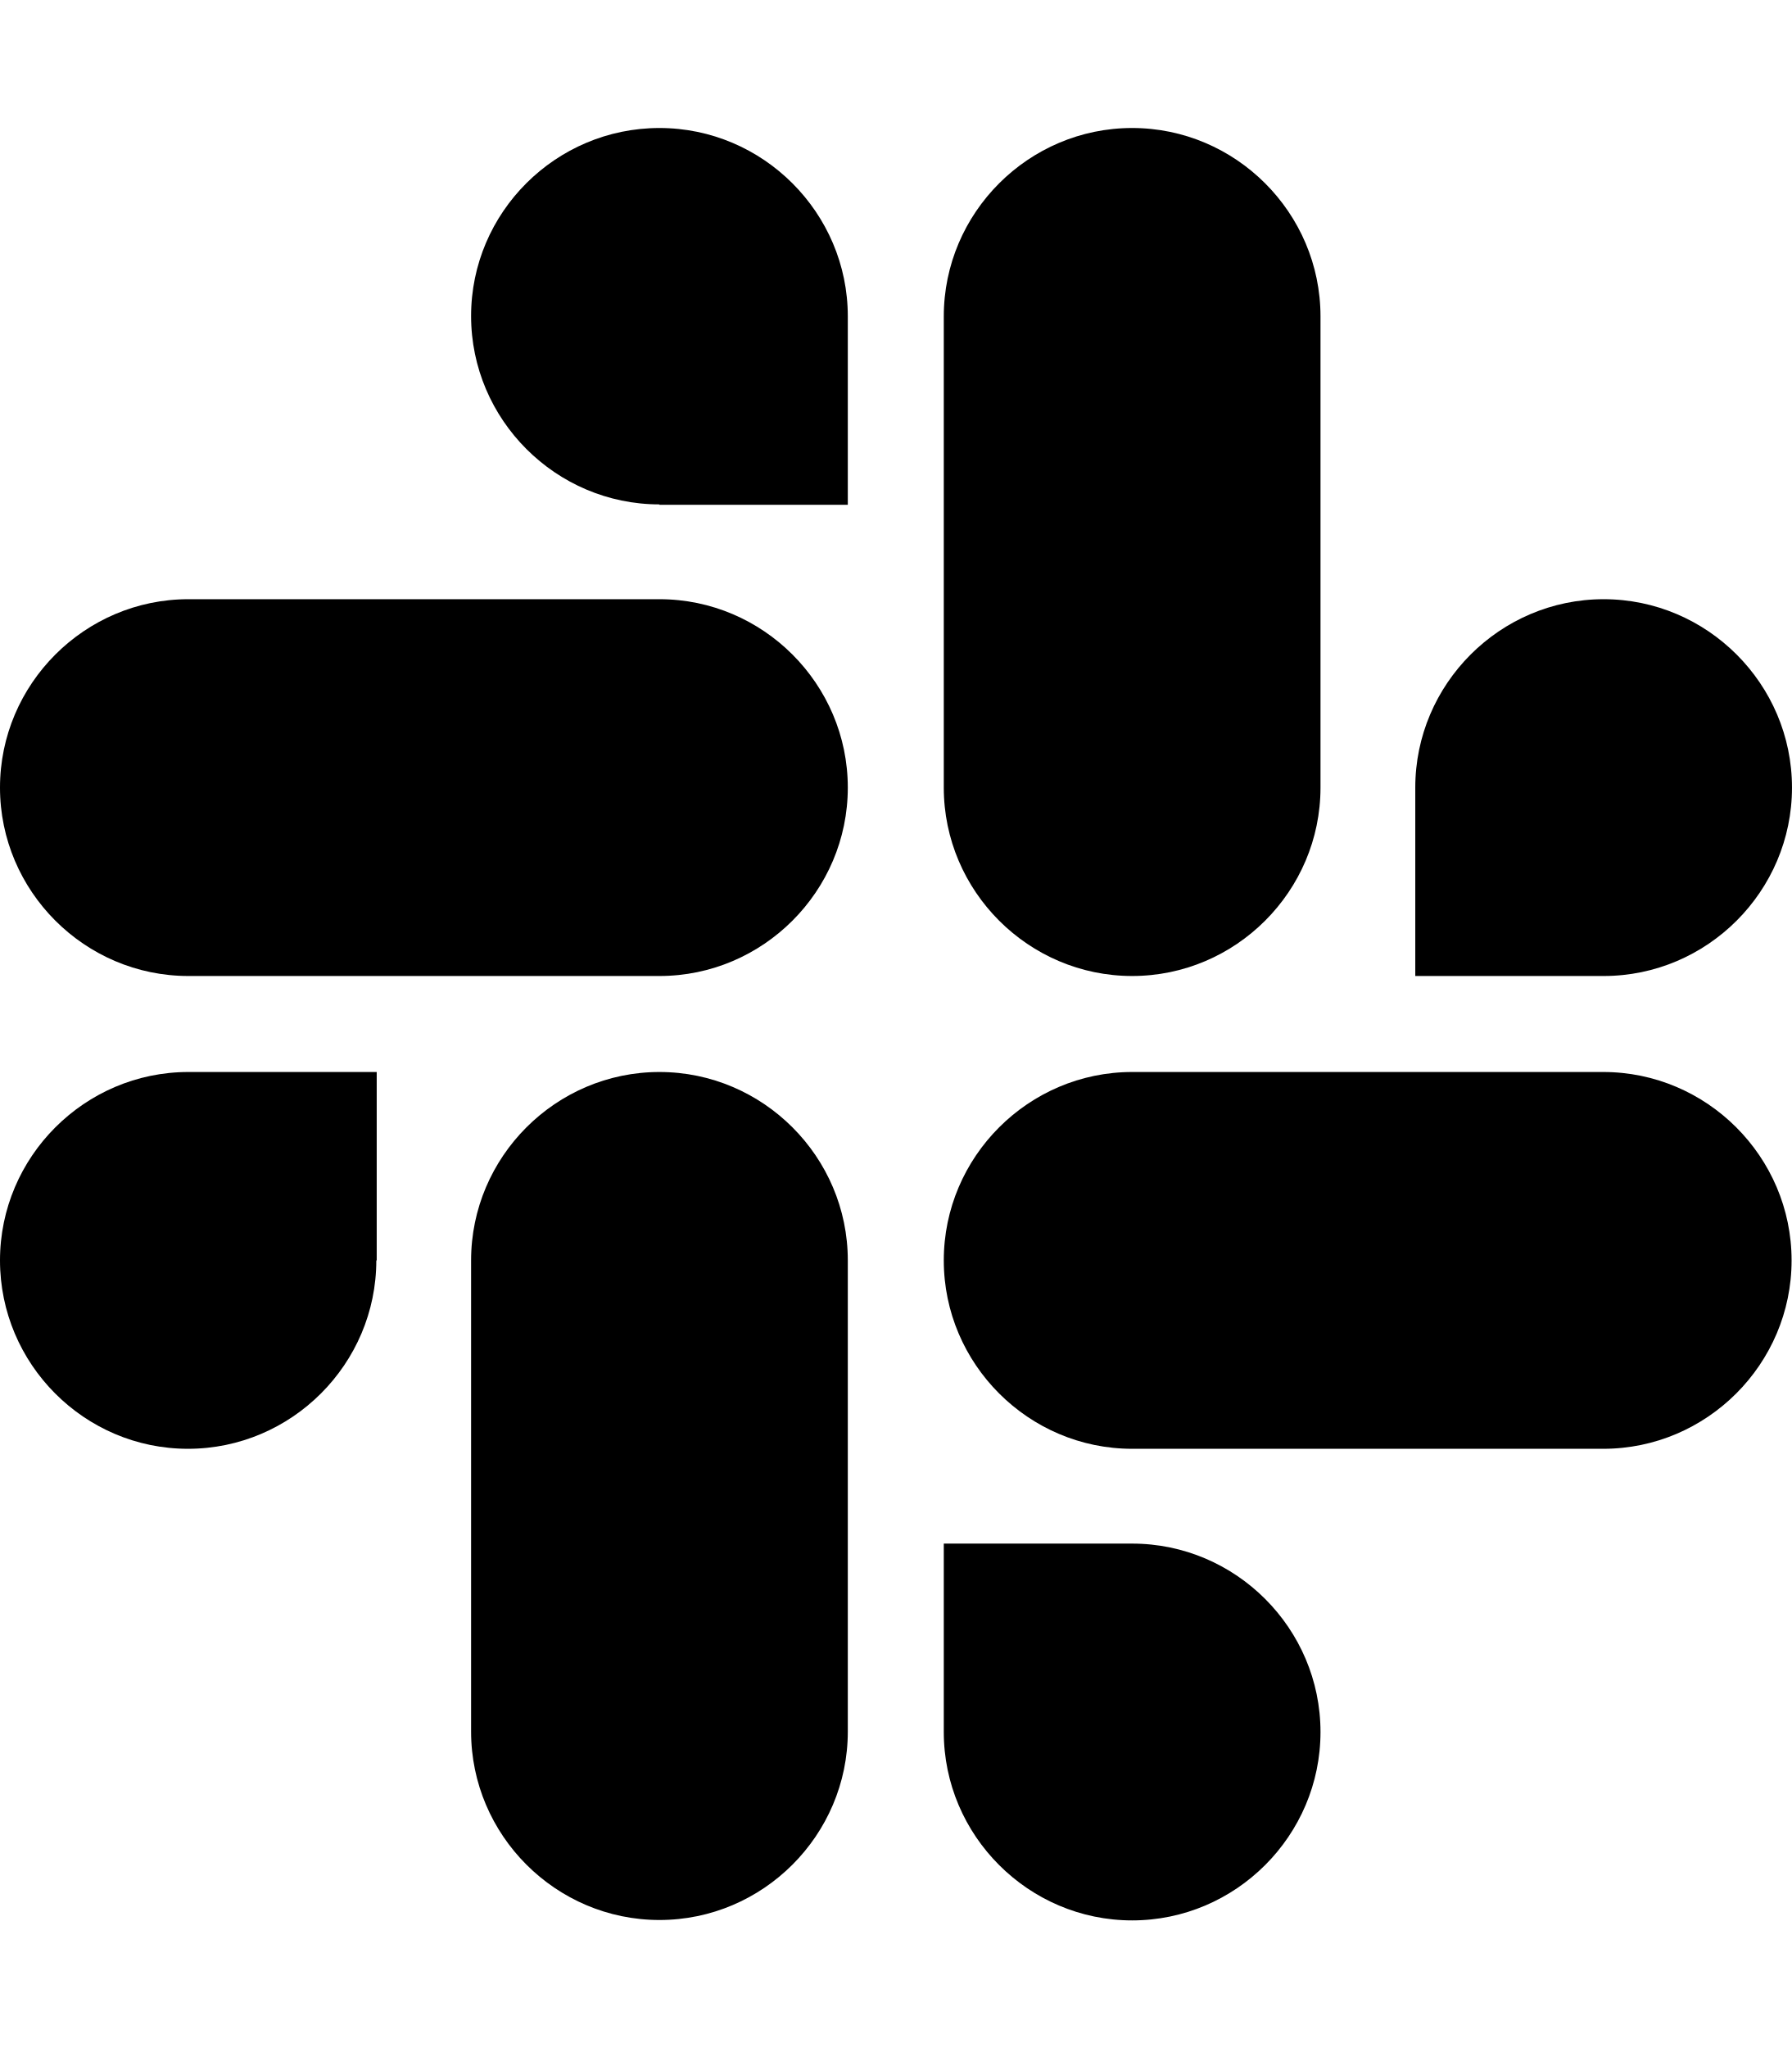
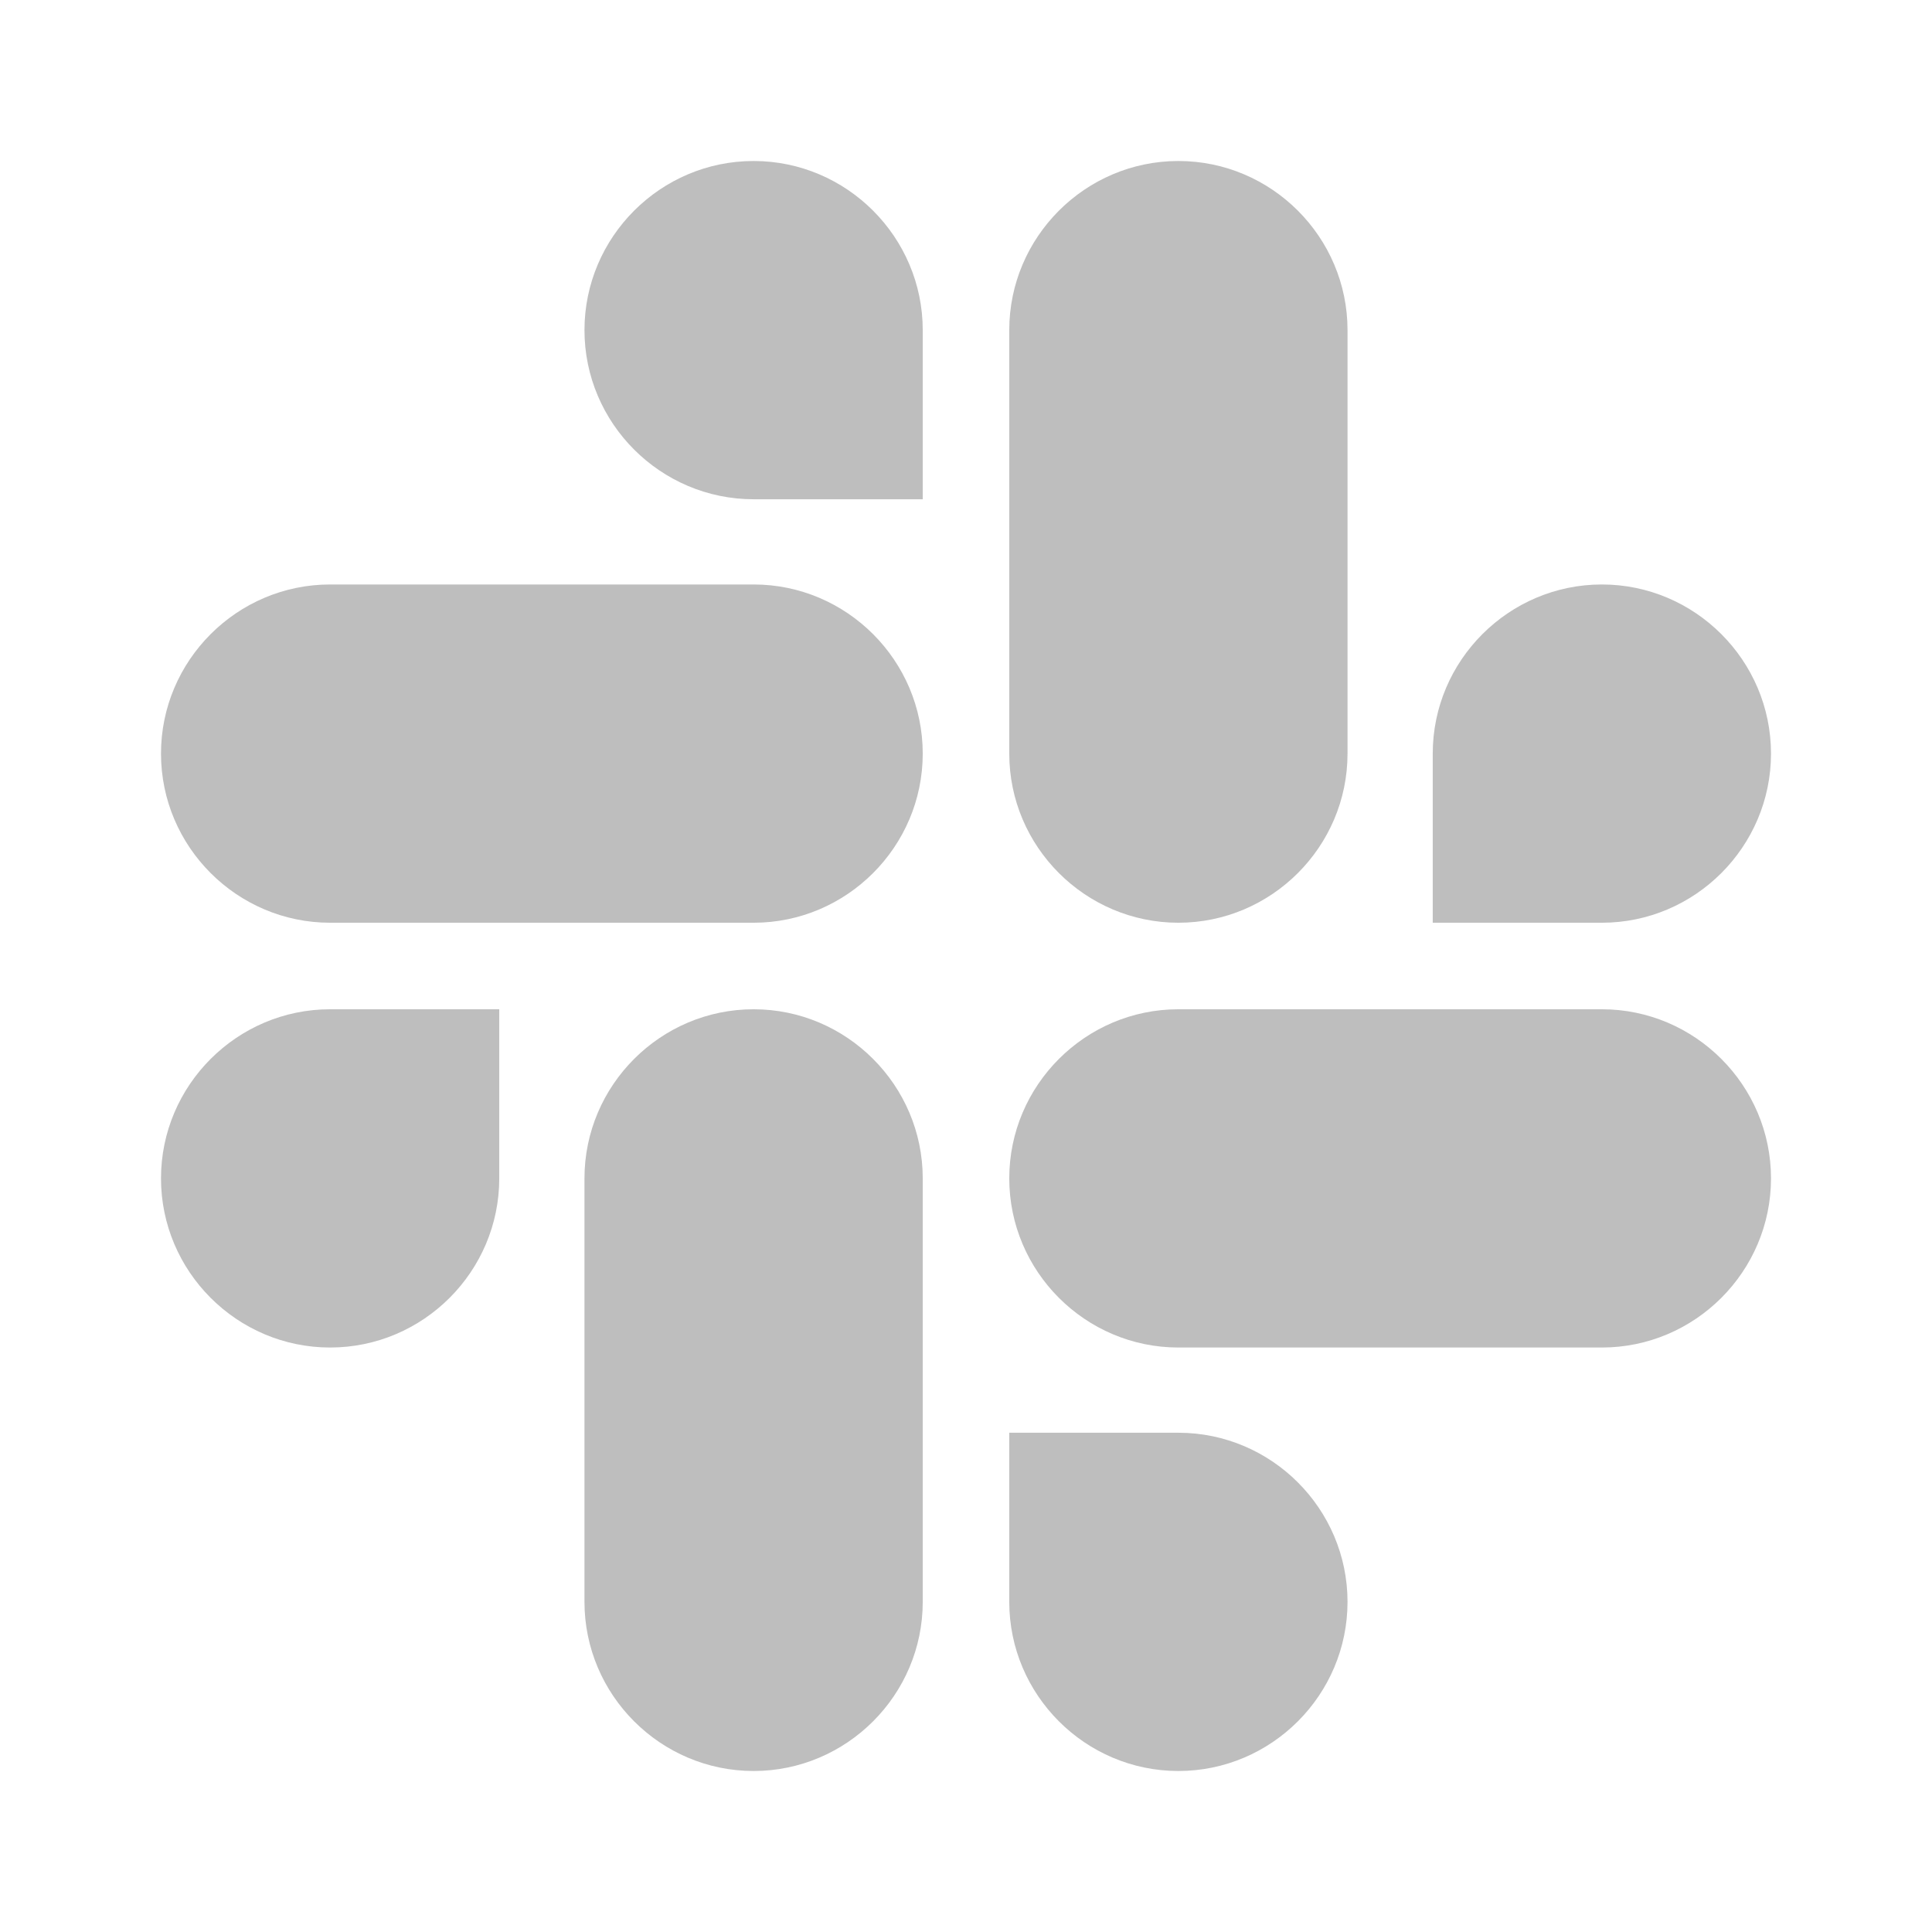
- <svg xmlns="http://www.w3.org/2000/svg" viewBox="0 0 448 512">
-   <path d="M94.1 315.1c0 25.9-21.2 47.1-47.1 47.1S0 341 0 315.1c0-25.9 21.2-47.1 47.1-47.1h47.1v47.1zm23.7 0c0-25.9 21.2-47.1 47.1-47.1s47.1 21.2 47.1 47.1v117.8c0 25.9-21.2 47.1-47.1 47.1s-47.1-21.2-47.1-47.1V315.1zm47.1-189c-25.9 0-47.1-21.2-47.1-47.1S139 32 164.9 32s47.1 21.2 47.1 47.1v47.1H164.9zm0 23.7c25.9 0 47.1 21.2 47.1 47.1s-21.2 47.1-47.1 47.1H47.1C21.2 244 0 222.8 0 196.9s21.2-47.1 47.1-47.1H164.9zm189 47.1c0-25.9 21.2-47.1 47.1-47.1 25.9 0 47.1 21.2 47.1 47.1s-21.2 47.1-47.1 47.1h-47.1V196.9zm-23.7 0c0 25.9-21.2 47.1-47.1 47.1-25.9 0-47.1-21.2-47.1-47.1V79.1c0-25.9 21.2-47.1 47.1-47.1 25.9 0 47.1 21.2 47.1 47.1V196.9zM283.1 385.9c25.9 0 47.1 21.2 47.1 47.1 0 25.9-21.2 47.1-47.1 47.1-25.9 0-47.1-21.2-47.1-47.1v-47.1h47.1zm0-23.7c-25.9 0-47.1-21.2-47.1-47.1 0-25.9 21.2-47.1 47.1-47.1h117.8c25.9 0 47.1 21.2 47.1 47.1 0 25.9-21.2 47.1-47.1 47.1H283.1z" />
+ <svg xmlns="http://www.w3.org/2000/svg" height="24" viewBox="0 0 24 24" width="24">
+   <g fill="#bebebe" transform="matrix(.1628664 0 0 .1628664 -9.986971 -9.986971)">
+     <g>
+       <path d="m99.4 151.2c0 7.1-5.8 12.9-12.9 12.9s-12.9-5.8-12.9-12.9 5.8-12.9 12.9-12.9h12.9z" />
+       <path d="m105.9 151.2c0-7.1 5.8-12.9 12.9-12.9s12.9 5.8 12.9 12.9v32.3c0 7.1-5.8 12.9-12.9 12.9s-12.9-5.8-12.9-12.9z" />
+     </g>
+     <g>
+       <path d="m118.8 99.4c-7.1 0-12.9-5.8-12.9-12.9s5.8-12.9 12.9-12.9 12.9 5.8 12.9 12.9v12.9z" />
+       <path d="m118.8 105.9c7.1 0 12.9 5.8 12.9 12.9s-5.8 12.9-12.9 12.9h-32.3c-7.1 0-12.9-5.8-12.9-12.9s5.8-12.9 12.9-12.9z" />
+     </g>
+     <g>
+       <path d="m170.6 118.8c0-7.1 5.8-12.9 12.9-12.9s12.9 5.8 12.9 12.9-5.8 12.9-12.9 12.9h-12.9z" />
+       <path d="m164.1 118.8c0 7.1-5.8 12.9-12.9 12.9s-12.9-5.8-12.9-12.9v-32.3c0-7.1 5.8-12.9 12.9-12.9s12.9 5.8 12.9 12.9z" />
+     </g>
+     <g>
+       <path d="m151.2 170.6c7.1 0 12.9 5.8 12.9 12.9s-5.8 12.9-12.9 12.9-12.9-5.8-12.9-12.9v-12.9z" />
+       <path d="m151.2 164.1c-7.1 0-12.9-5.8-12.9-12.9s5.8-12.9 12.9-12.9h32.3c7.1 0 12.9 5.8 12.9 12.9s-5.8 12.9-12.9 12.9z" />
+     </g>
+   </g>
</svg>
